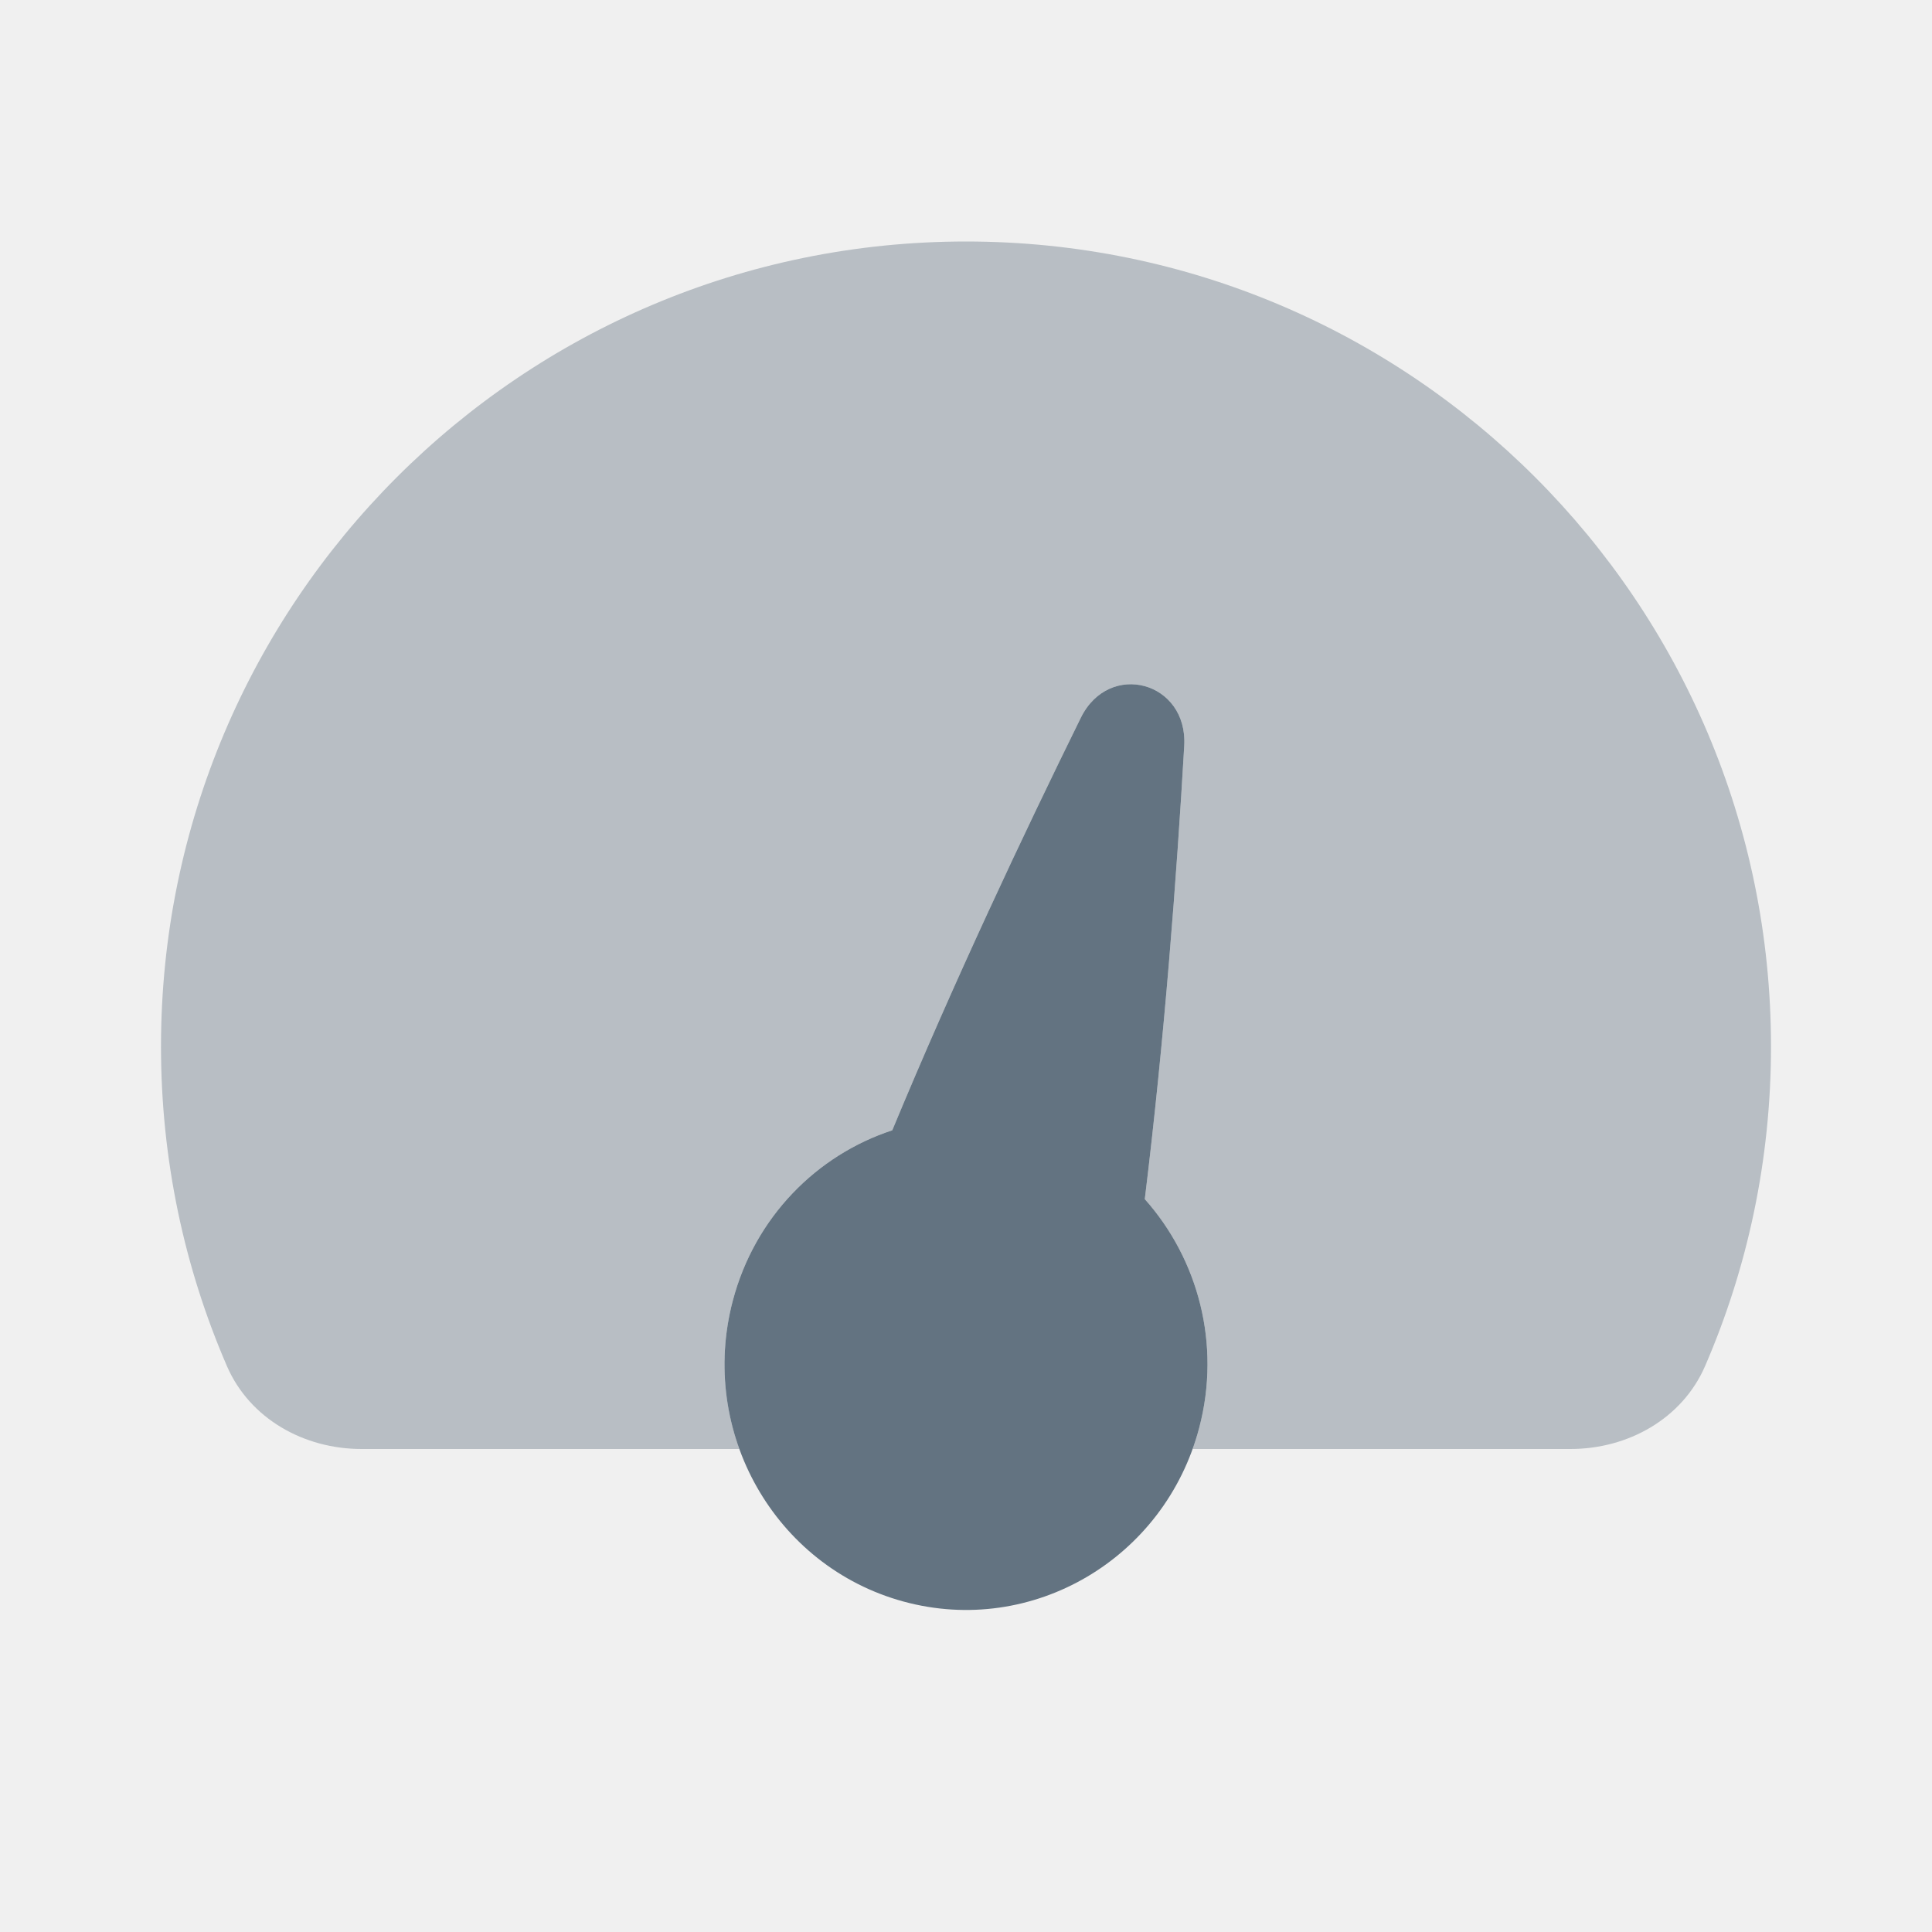
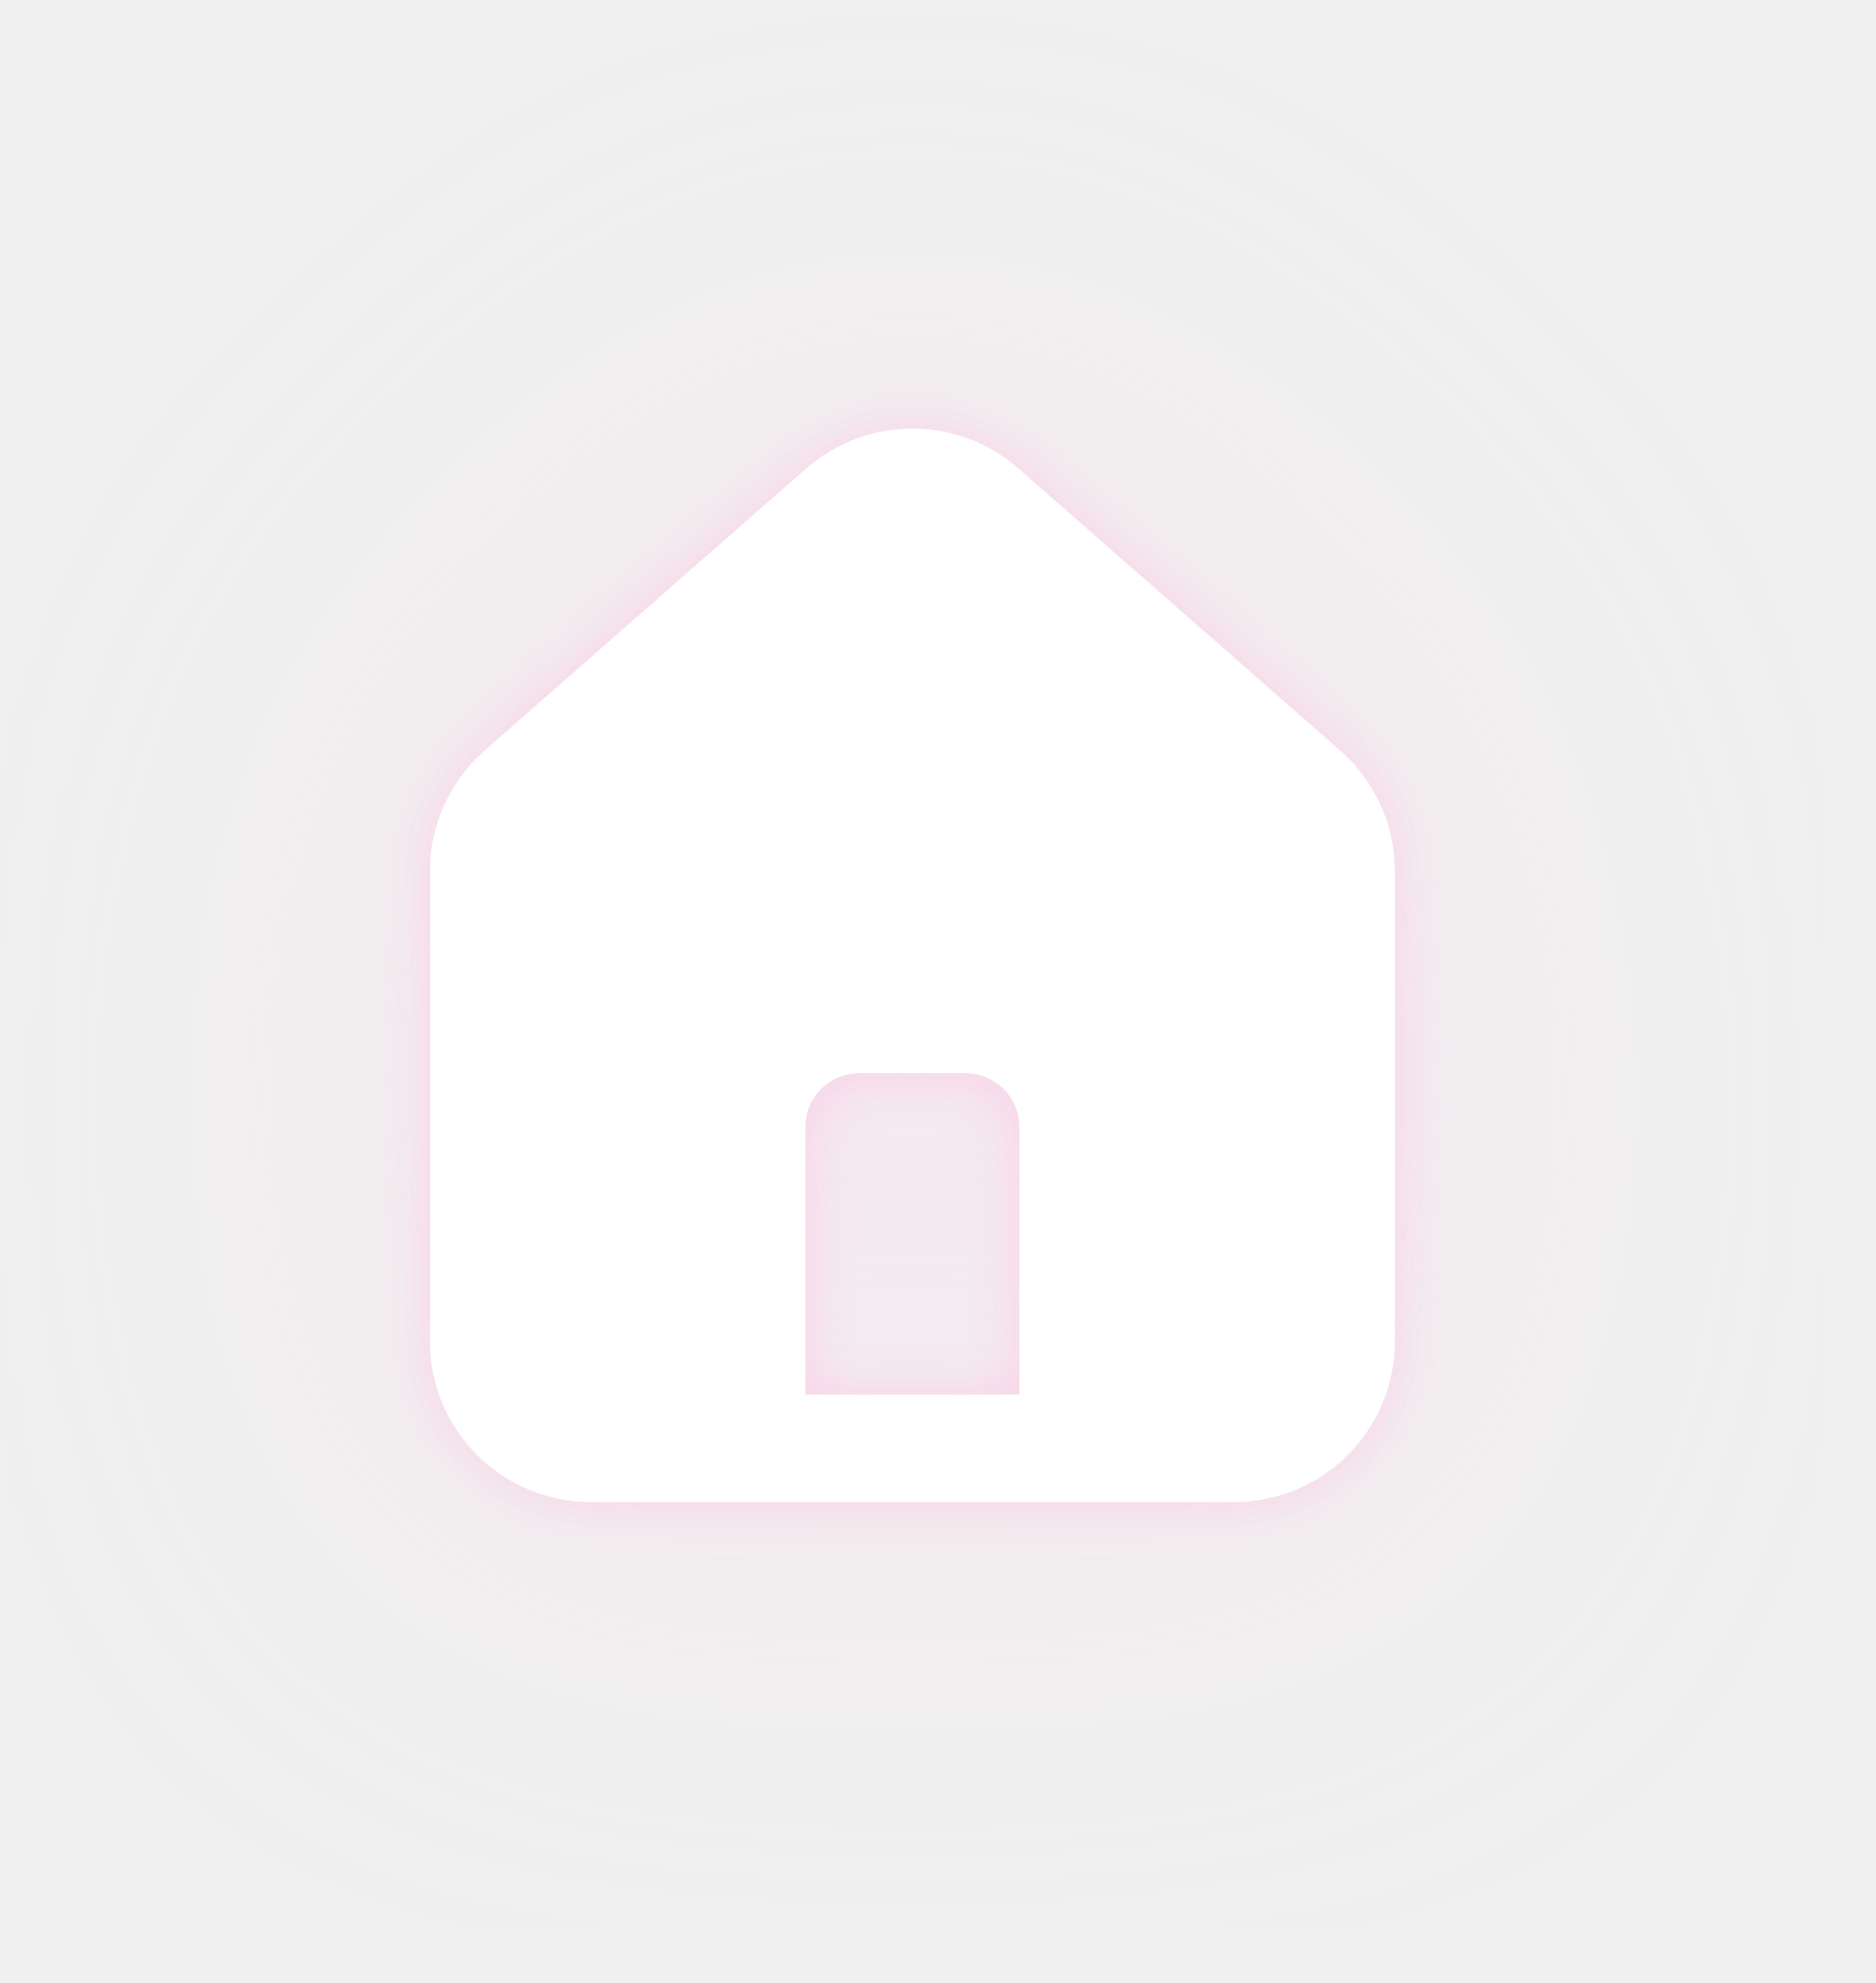
- <svg xmlns="http://www.w3.org/2000/svg" width="24" height="24" viewBox="0 0 24 24" fill="none">
-   <path opacity="0.4" d="M21.181 16.97C20.897 17.625 20.223 18 19.509 18H14.815C14.846 17.915 14.873 17.827 14.897 17.737C15.171 16.697 14.883 15.639 14.221 14.896C14.465 12.909 14.618 10.873 14.711 9.265C14.757 8.467 13.78 8.201 13.427 8.915C12.718 10.355 11.849 12.196 11.084 14.041C10.147 14.348 9.377 15.118 9.103 16.158C8.936 16.79 8.978 17.429 9.185 18H4.491C3.777 18 3.103 17.625 2.819 16.97C2.292 15.753 2 14.411 2 13C2 7.477 6.477 3 12 3C17.523 3 22 7.477 22 13C22 14.411 21.708 15.753 21.181 16.97Z" fill="#637381" />
-   <path d="M14.711 9.265C14.757 8.467 13.78 8.201 13.427 8.915C12.718 10.355 11.849 12.196 11.084 14.041C10.147 14.348 9.377 15.118 9.103 16.158C8.674 17.786 9.624 19.459 11.224 19.895C12.824 20.331 14.468 19.365 14.897 17.737C15.171 16.697 14.883 15.639 14.221 14.896C14.465 12.909 14.618 10.873 14.711 9.265Z" fill="#637381" />
+ <svg xmlns="http://www.w3.org/2000/svg" width="35" height="37" viewBox="0 0 35 37" fill="none">
+   <g filter="url(#filter0_dd_8536_1632)">
+     <path d="M25.023 14.024L19.023 8.764C18.473 8.272 17.761 8 17.023 8C16.285 8 15.573 8.272 15.023 8.764L9.023 14.024C8.706 14.308 8.452 14.656 8.28 15.046C8.107 15.436 8.02 15.858 8.023 16.284V25.024C8.023 25.82 8.339 26.583 8.902 27.145C9.465 27.708 10.228 28.024 11.023 28.024H23.023C23.819 28.024 24.582 27.708 25.145 27.145C25.707 26.583 26.023 25.82 26.023 25.024V16.274C26.025 15.85 25.937 15.43 25.765 15.042C25.593 14.654 25.34 14.307 25.023 14.024ZM19.023 26.024H15.023V21.024C15.023 20.759 15.129 20.504 15.316 20.317C15.504 20.129 15.758 20.024 16.023 20.024H18.023C18.289 20.024 18.543 20.129 18.73 20.317C18.918 20.504 19.023 20.759 19.023 21.024V26.024Z" fill="white" />
+   </g>
+   <defs>
+     <filter id="filter0_dd_8536_1632" x="0.023" y="0" width="34" height="36.024" filterUnits="userSpaceOnUse" color-interpolation-filters="sRGB">
+       <feFlood flood-opacity="0" result="BackgroundImageFix" />
+       <feColorMatrix in="SourceAlpha" type="matrix" values="0 0 0 0 0 0 0 0 0 0 0 0 0 0 0 0 0 0 127 0" result="hardAlpha" />
+       <feOffset />
+       <feGaussianBlur stdDeviation="4" />
+       <feComposite in2="hardAlpha" operator="out" />
+       <feColorMatrix type="matrix" values="0 0 0 0 1 0 0 0 0 0.833 0 0 0 0 0.925 0 0 0 0.3 0" />
+       <feBlend mode="normal" in2="BackgroundImageFix" result="effect1_dropShadow_8536_1632" />
+       <feColorMatrix in="SourceAlpha" type="matrix" values="0 0 0 0 0 0 0 0 0 0 0 0 0 0 0 0 0 0 127 0" result="hardAlpha" />
+       <feOffset />
+       <feGaussianBlur stdDeviation="0.5" />
+       <feComposite in2="hardAlpha" operator="out" />
+       <feColorMatrix type="matrix" values="0 0 0 0 1 0 0 0 0 0.771 0 0 0 0 0.897 0 0 0 0.7 0" />
+       <feBlend mode="normal" in2="effect1_dropShadow_8536_1632" result="effect2_dropShadow_8536_1632" />
+       <feBlend mode="normal" in="SourceGraphic" in2="effect2_dropShadow_8536_1632" result="shape" />
+     </filter>
+   </defs>
</svg>
